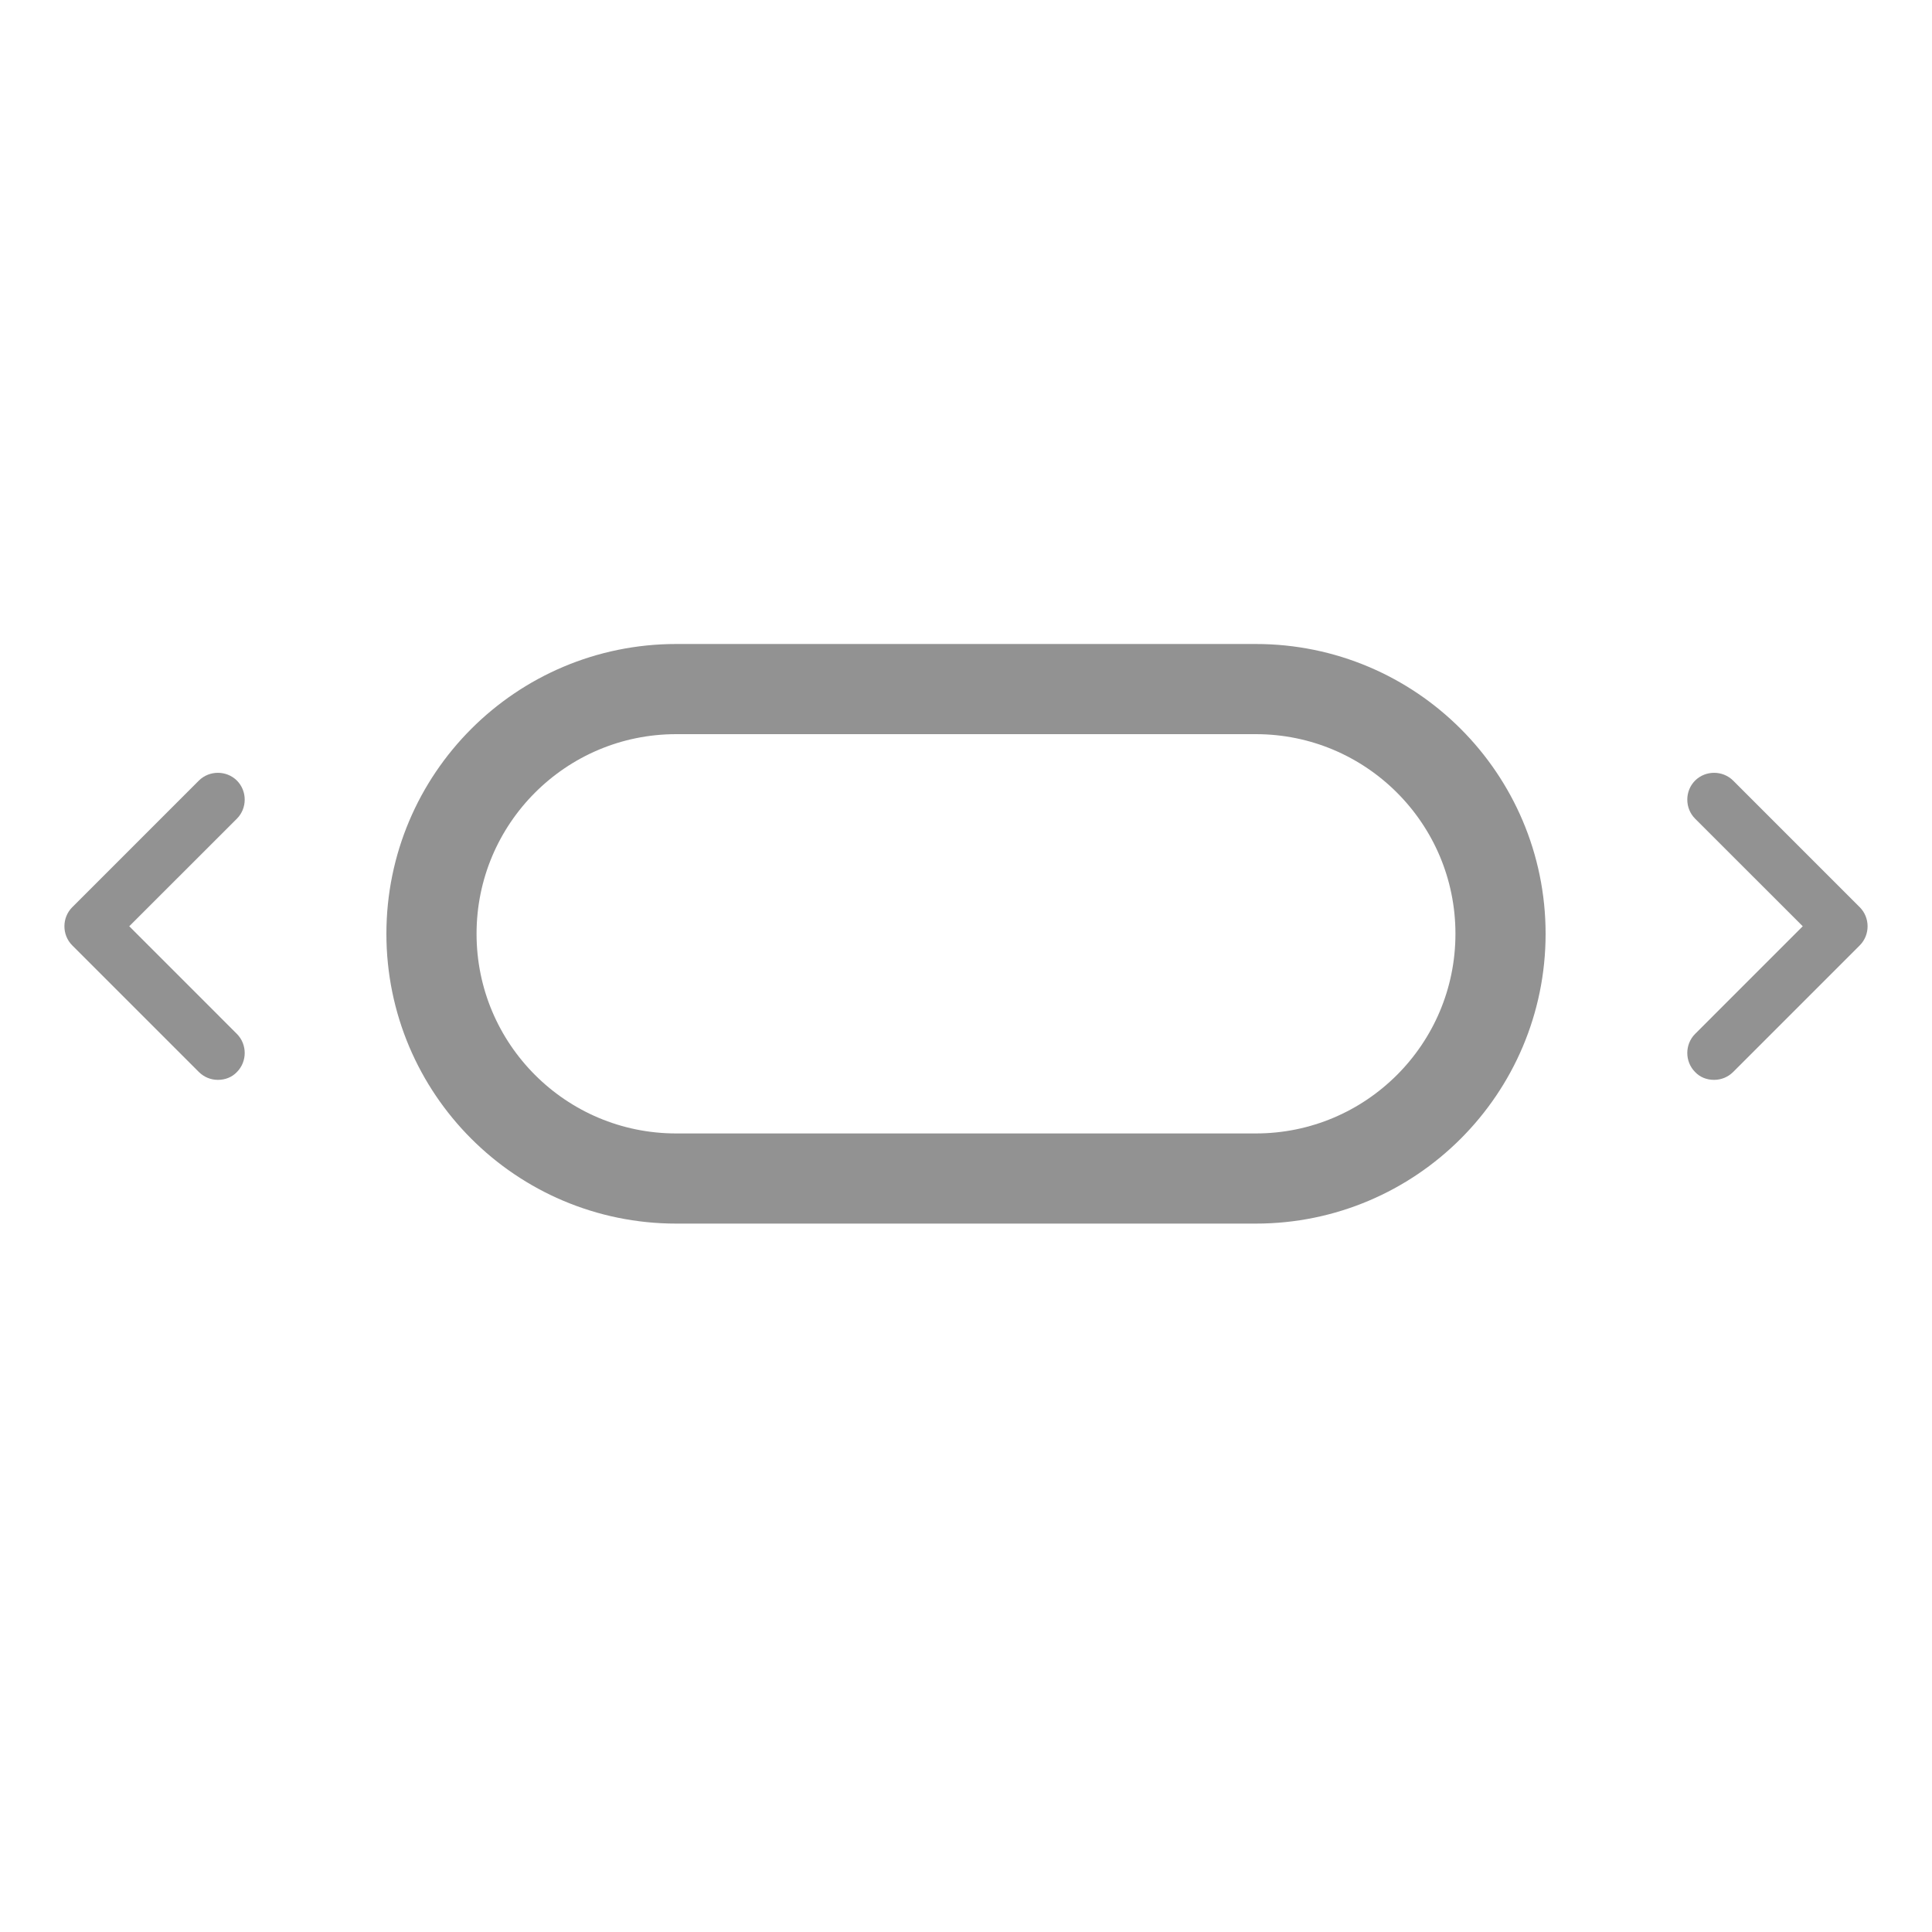
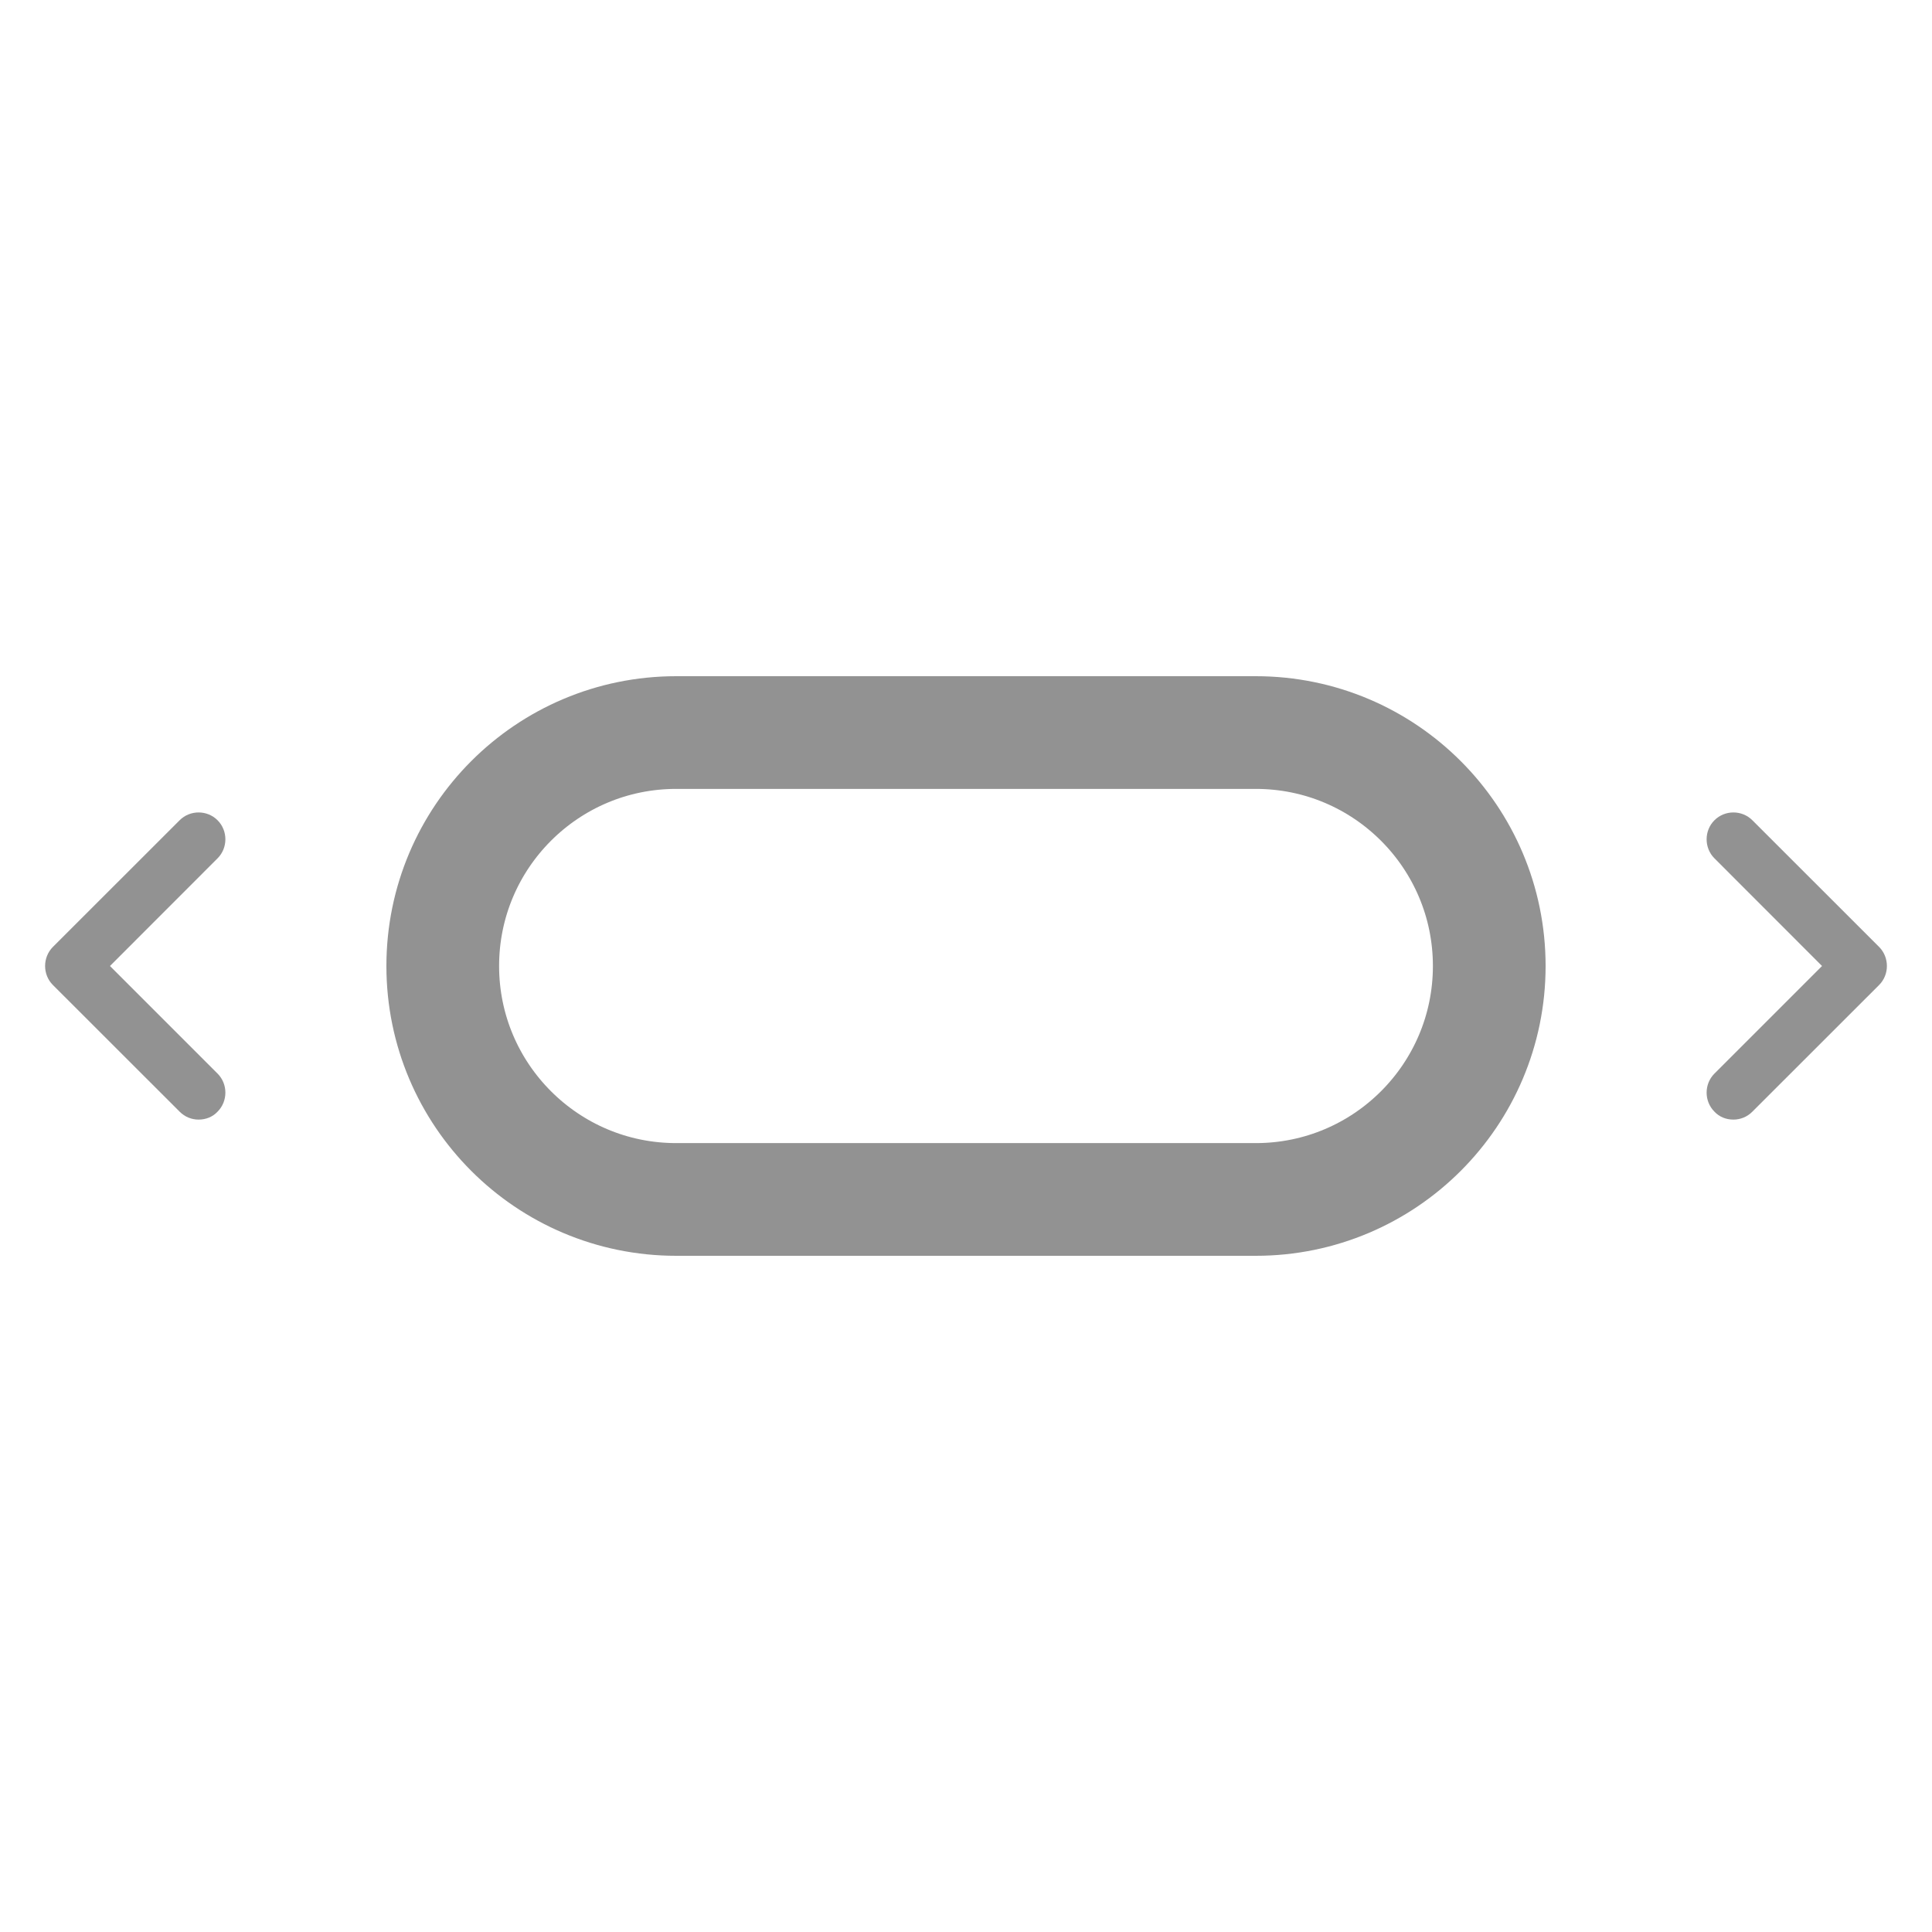
- <svg xmlns="http://www.w3.org/2000/svg" width="30" height="30" viewBox="0 0 30 30" fill="none">
-   <rect x="6.7" y="10.7" width="16.6" height="7.6" rx="3.8" stroke="#929292" stroke-width="1.4" />
-   <path d="M3.383 16.768C3.278 16.768 3.172 16.729 3.088 16.646L1.121 14.679C0.96 14.517 0.96 14.25 1.121 14.088L3.088 12.121C3.25 11.96 3.517 11.96 3.679 12.121C3.84 12.283 3.84 12.55 3.679 12.712L2.007 14.383L3.679 16.055C3.84 16.217 3.84 16.484 3.679 16.646C3.601 16.729 3.495 16.768 3.383 16.768Z" fill="#929292" />
-   <path d="M26.616 16.768C26.722 16.768 26.828 16.729 26.912 16.646L28.879 14.679C29.04 14.517 29.04 14.25 28.879 14.088L26.912 12.121C26.75 11.96 26.483 11.96 26.321 12.121C26.16 12.283 26.16 12.55 26.321 12.712L27.993 14.383L26.321 16.055C26.16 16.217 26.16 16.484 26.321 16.646C26.399 16.729 26.505 16.768 26.616 16.768Z" fill="#929292" />
+ <svg xmlns="http://www.w3.org/2000/svg" width="24" height="24" viewBox="0 0 24 24" fill="none">
+   <path d="M2.467 13.908C2.382 13.908 2.297 13.876 2.231 13.809L0.657 12.236C0.528 12.107 0.528 11.893 0.657 11.763L2.231 10.19C2.36 10.06 2.574 10.06 2.703 10.19C2.832 10.319 2.832 10.533 2.703 10.662L1.366 12L2.703 13.337C2.832 13.466 2.832 13.68 2.703 13.809C2.641 13.876 2.556 13.908 2.467 13.908Z" fill="#929292" />
+   <rect x="5.5" y="9.1" width="13" height="5.8" rx="2.9" stroke="#929292" stroke-width="1.4" />
+   <path d="M21.533 13.908C21.618 13.908 21.703 13.876 21.769 13.809L23.343 12.236C23.472 12.107 23.472 11.893 23.343 11.763L21.769 10.19C21.64 10.06 21.426 10.06 21.297 10.19C21.168 10.319 21.168 10.533 21.297 10.662L22.634 12L21.297 13.337C21.168 13.466 21.168 13.68 21.297 13.809C21.359 13.876 21.444 13.908 21.533 13.908Z" fill="#929292" />
</svg>
